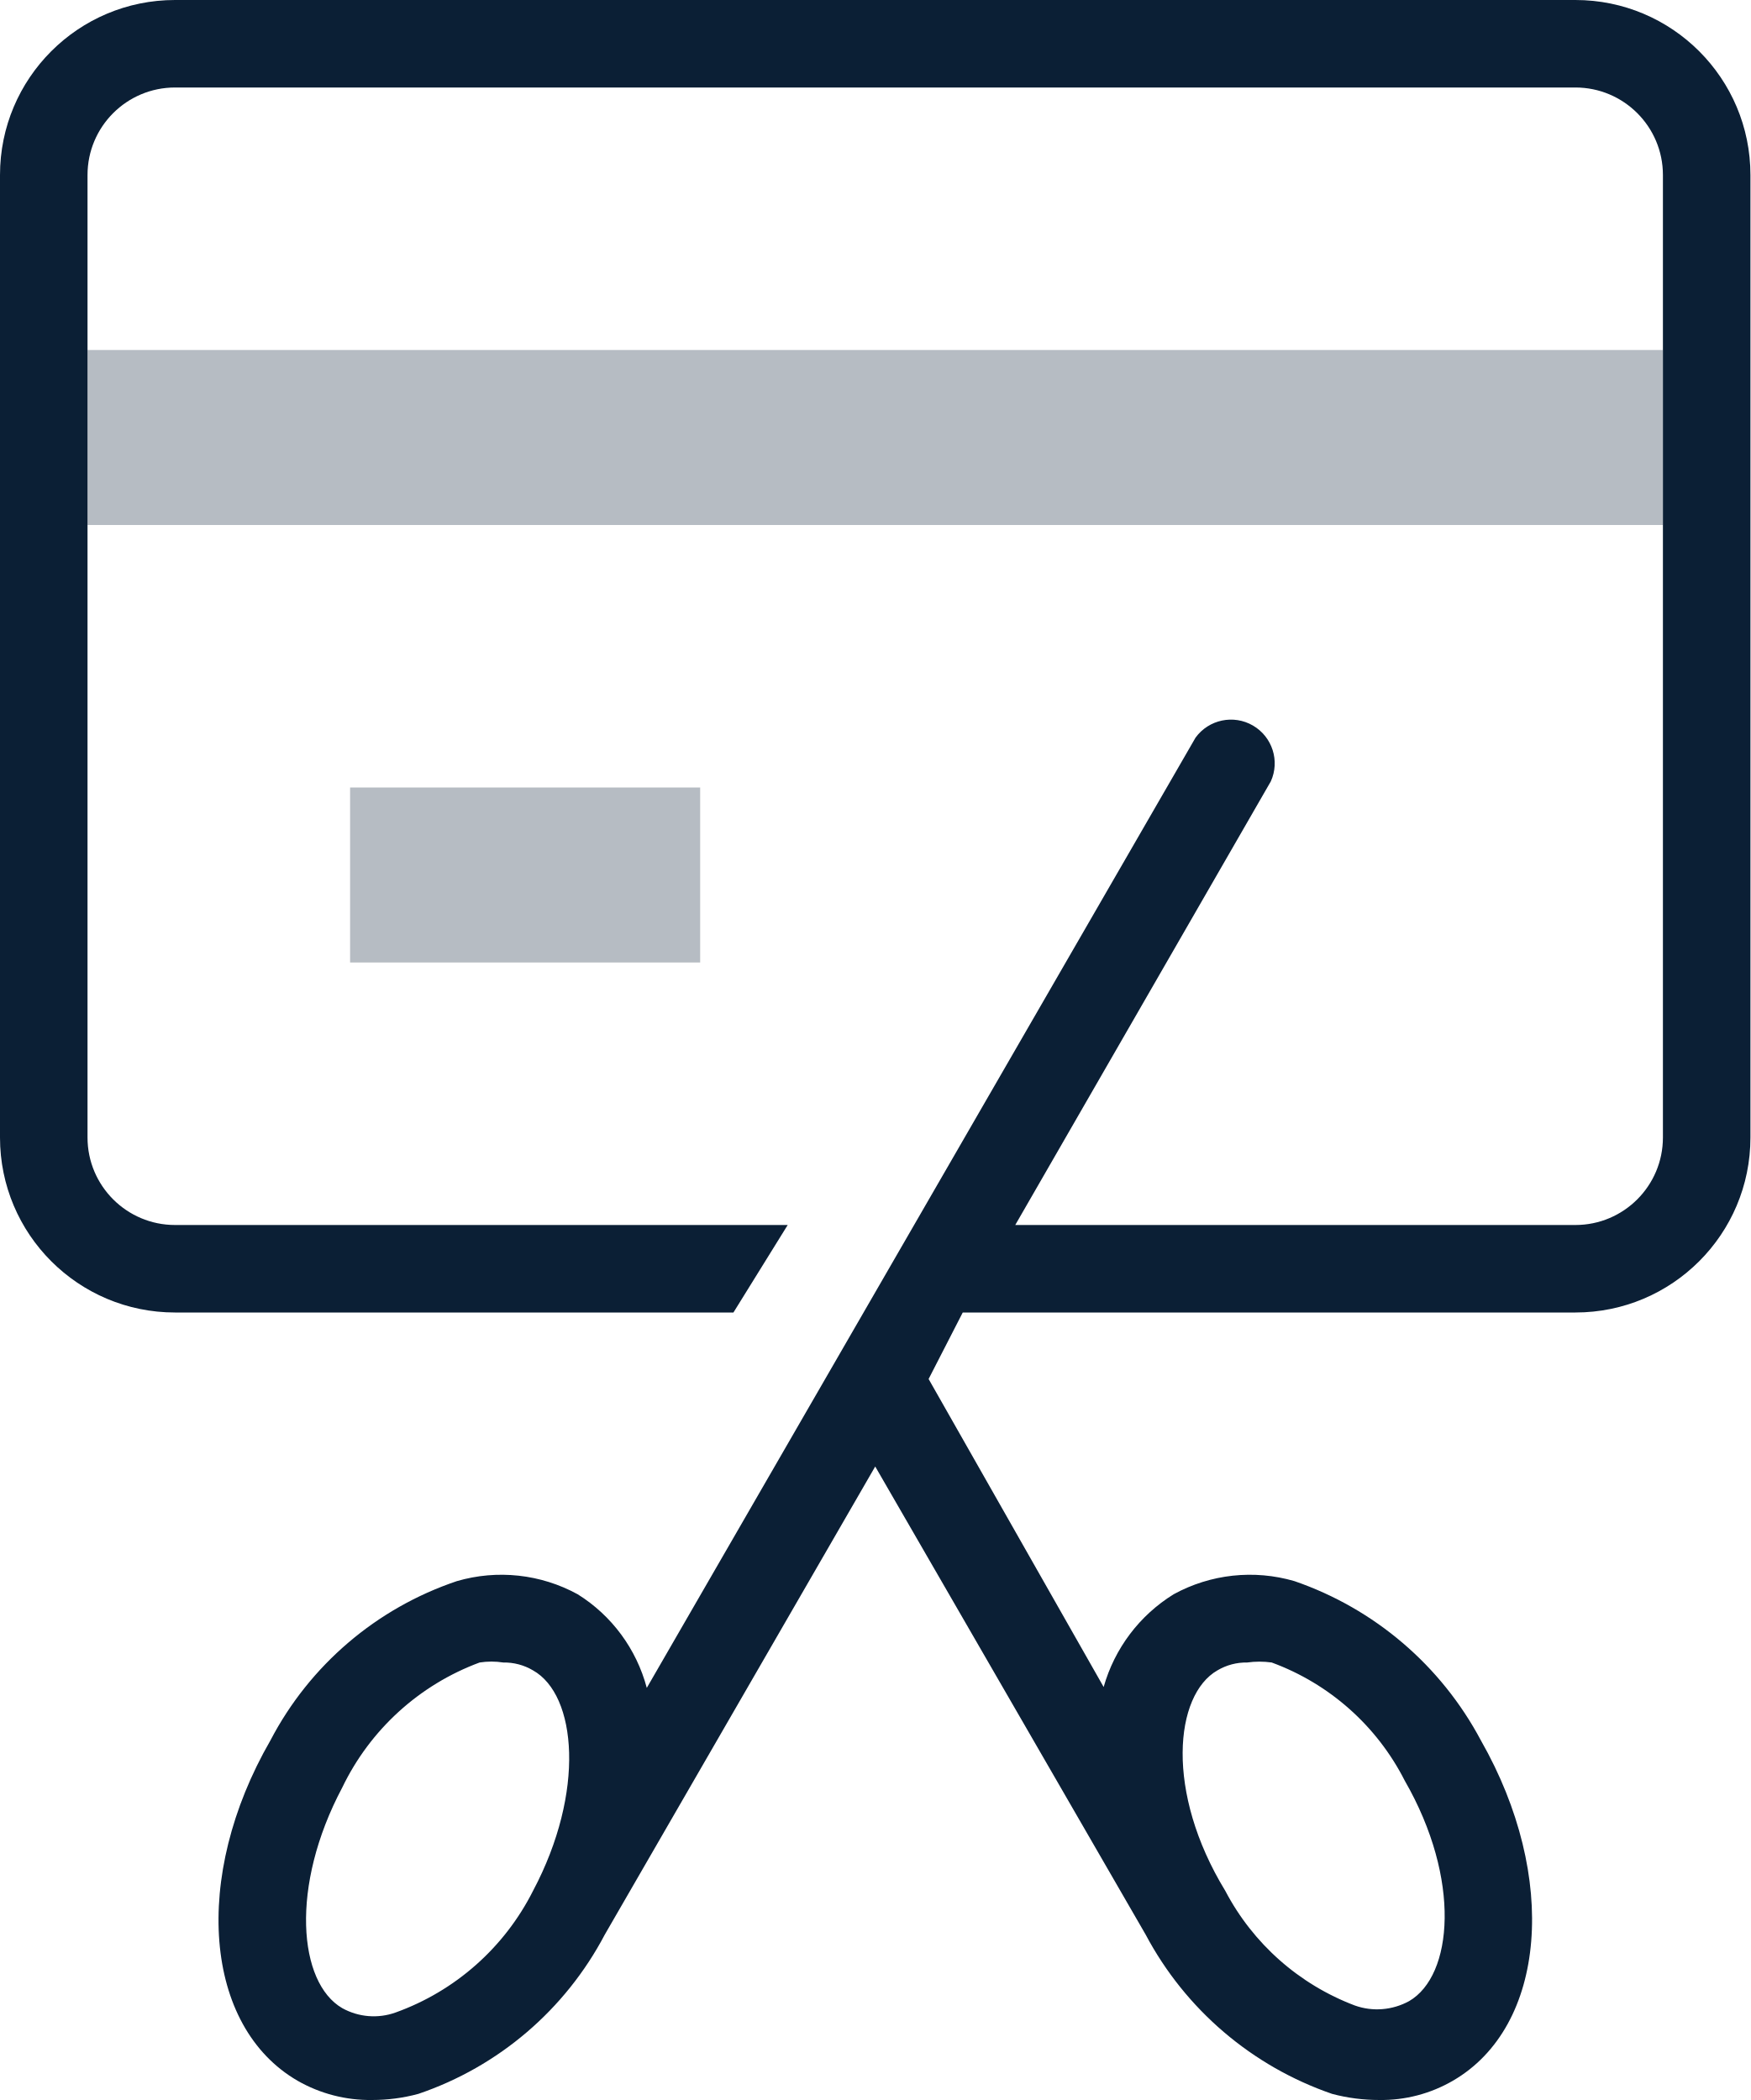
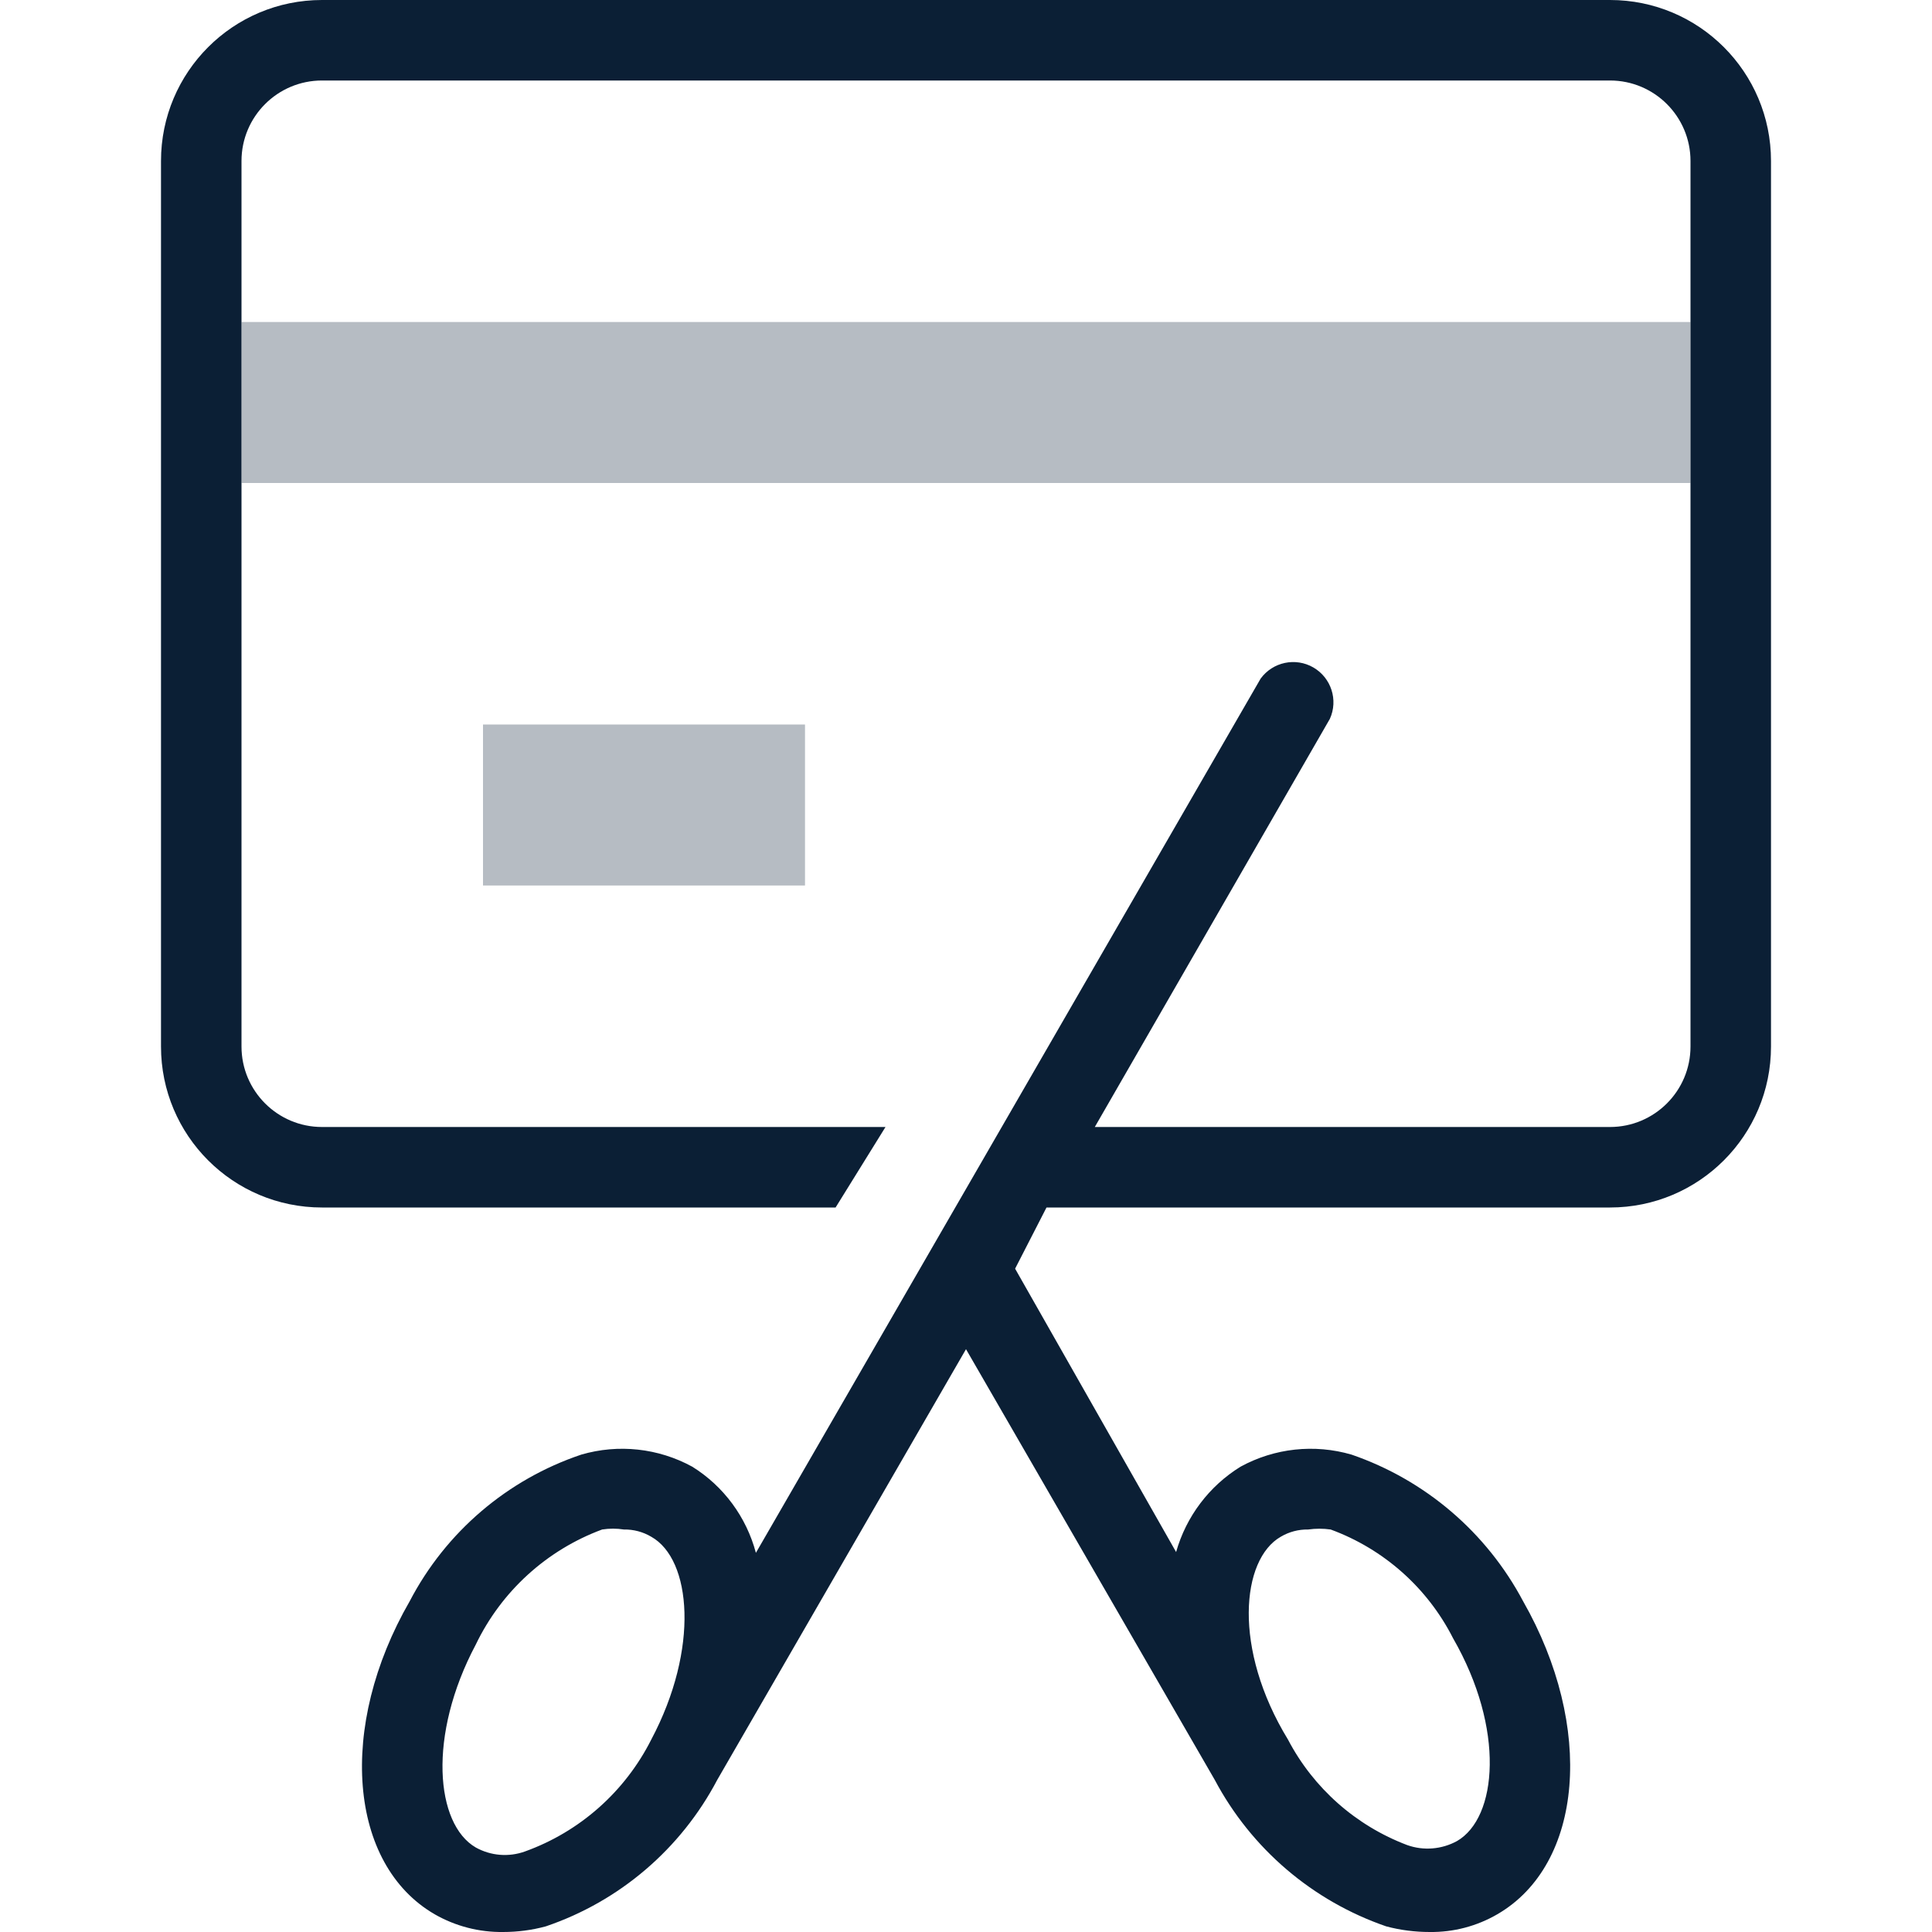
- <svg xmlns="http://www.w3.org/2000/svg" width="20px" height="24px" viewBox="0 0 20 24" version="1.1">
+ <svg xmlns="http://www.w3.org/2000/svg" width="24px" height="24px" viewBox="0 0 24 24" version="1.1">
  <defs />
  <g id="Page-1" stroke="none" stroke-width="1" fill="none" fill-rule="evenodd">
-     <g id="icon_balance-transfer_m_black" transform="translate(-2, 0)">
+     <g id="icon_balance-transfer_m_black">
      <rect id="Rectangle-path" x="0" y="0" width="24" height="24" />
-       <g id="Group" opacity="0.3" transform="translate(3, 4)" fill="#0B1F35" fill-rule="nonzero">
-         <rect id="Rectangle-path" x="3" y="5" width="4" height="2" />
-         <rect id="Rectangle-path" x="0" y="0" width="18" height="2" />
-       </g>
+       <rect id="Rectangle-path" fill="#0B1F35" fill-rule="nonzero" opacity="0.3" x="6" y="9" width="4" height="2" />
+       <rect id="Rectangle-path" fill="#0B1F35" fill-rule="nonzero" opacity="0.3" x="3" y="4" width="18" height="2" />
      <path d="M20,0 L4,0 C2.895,-6.76353751e-17 2,0.895 2,2 L2,13 C2,14.105 2.895,15 4,15 L10.38,15 L11,14 L4,14 C3.448,14 3,13.552 3,13 L3,2 C3,1.448 3.448,1 4,1 L20,1 C20.552,1 21,1.448 21,2 L21,13 C21,13.552 20.552,14 20,14 L13.6,14 L16.52,8.93 C16.626,8.696 16.537,8.421 16.316,8.292 C16.094,8.163 15.811,8.223 15.66,8.43 L9.39,19.29 C9.272,18.846 8.99,18.463 8.6,18.22 C8.178,17.989 7.682,17.935 7.22,18.07 C6.302,18.379 5.538,19.031 5.09,19.89 C4.19,21.45 4.33,23.16 5.4,23.78 C5.658,23.928 5.952,24.004 6.25,24 C6.429,24 6.607,23.977 6.78,23.93 C7.697,23.619 8.459,22.967 8.91,22.11 L12,16.76 L15.09,22.11 C15.544,22.965 16.305,23.615 17.22,23.93 C17.396,23.977 17.578,24 17.76,24 C18.055,24.004 18.345,23.928 18.6,23.78 C19.67,23.16 19.81,21.45 18.92,19.89 C18.466,19.035 17.705,18.385 16.79,18.07 C16.328,17.935 15.832,17.989 15.41,18.22 C15.02,18.461 14.735,18.839 14.61,19.28 L12.61,15.76 L13,15 L20,15 C21.105,15 22,14.105 22,13 L22,2 C22,0.895 21.105,6.76353751e-17 20,0 Z M15.91,19.09 C16.013,19.029 16.13,18.998 16.25,19 C16.343,18.987 16.437,18.987 16.53,19 C17.189,19.242 17.732,19.724 18.05,20.35 C18.7,21.48 18.6,22.58 18.1,22.87 C17.91,22.974 17.684,22.993 17.48,22.92 C16.843,22.679 16.316,22.213 16,21.61 C15.31,20.48 15.42,19.37 15.91,19.09 Z M6.52,23 C6.319,23.072 6.097,23.054 5.91,22.95 C5.41,22.66 5.31,21.56 5.91,20.43 C6.228,19.768 6.791,19.255 7.48,19 C7.569,18.986 7.661,18.986 7.75,19 C7.87,18.998 7.987,19.029 8.09,19.09 C8.59,19.37 8.69,20.48 8.09,21.61 C7.764,22.257 7.202,22.755 6.52,23 Z" id="Shape" fill="#0B1F35" fill-rule="nonzero" />
    </g>
  </g>
</svg>
